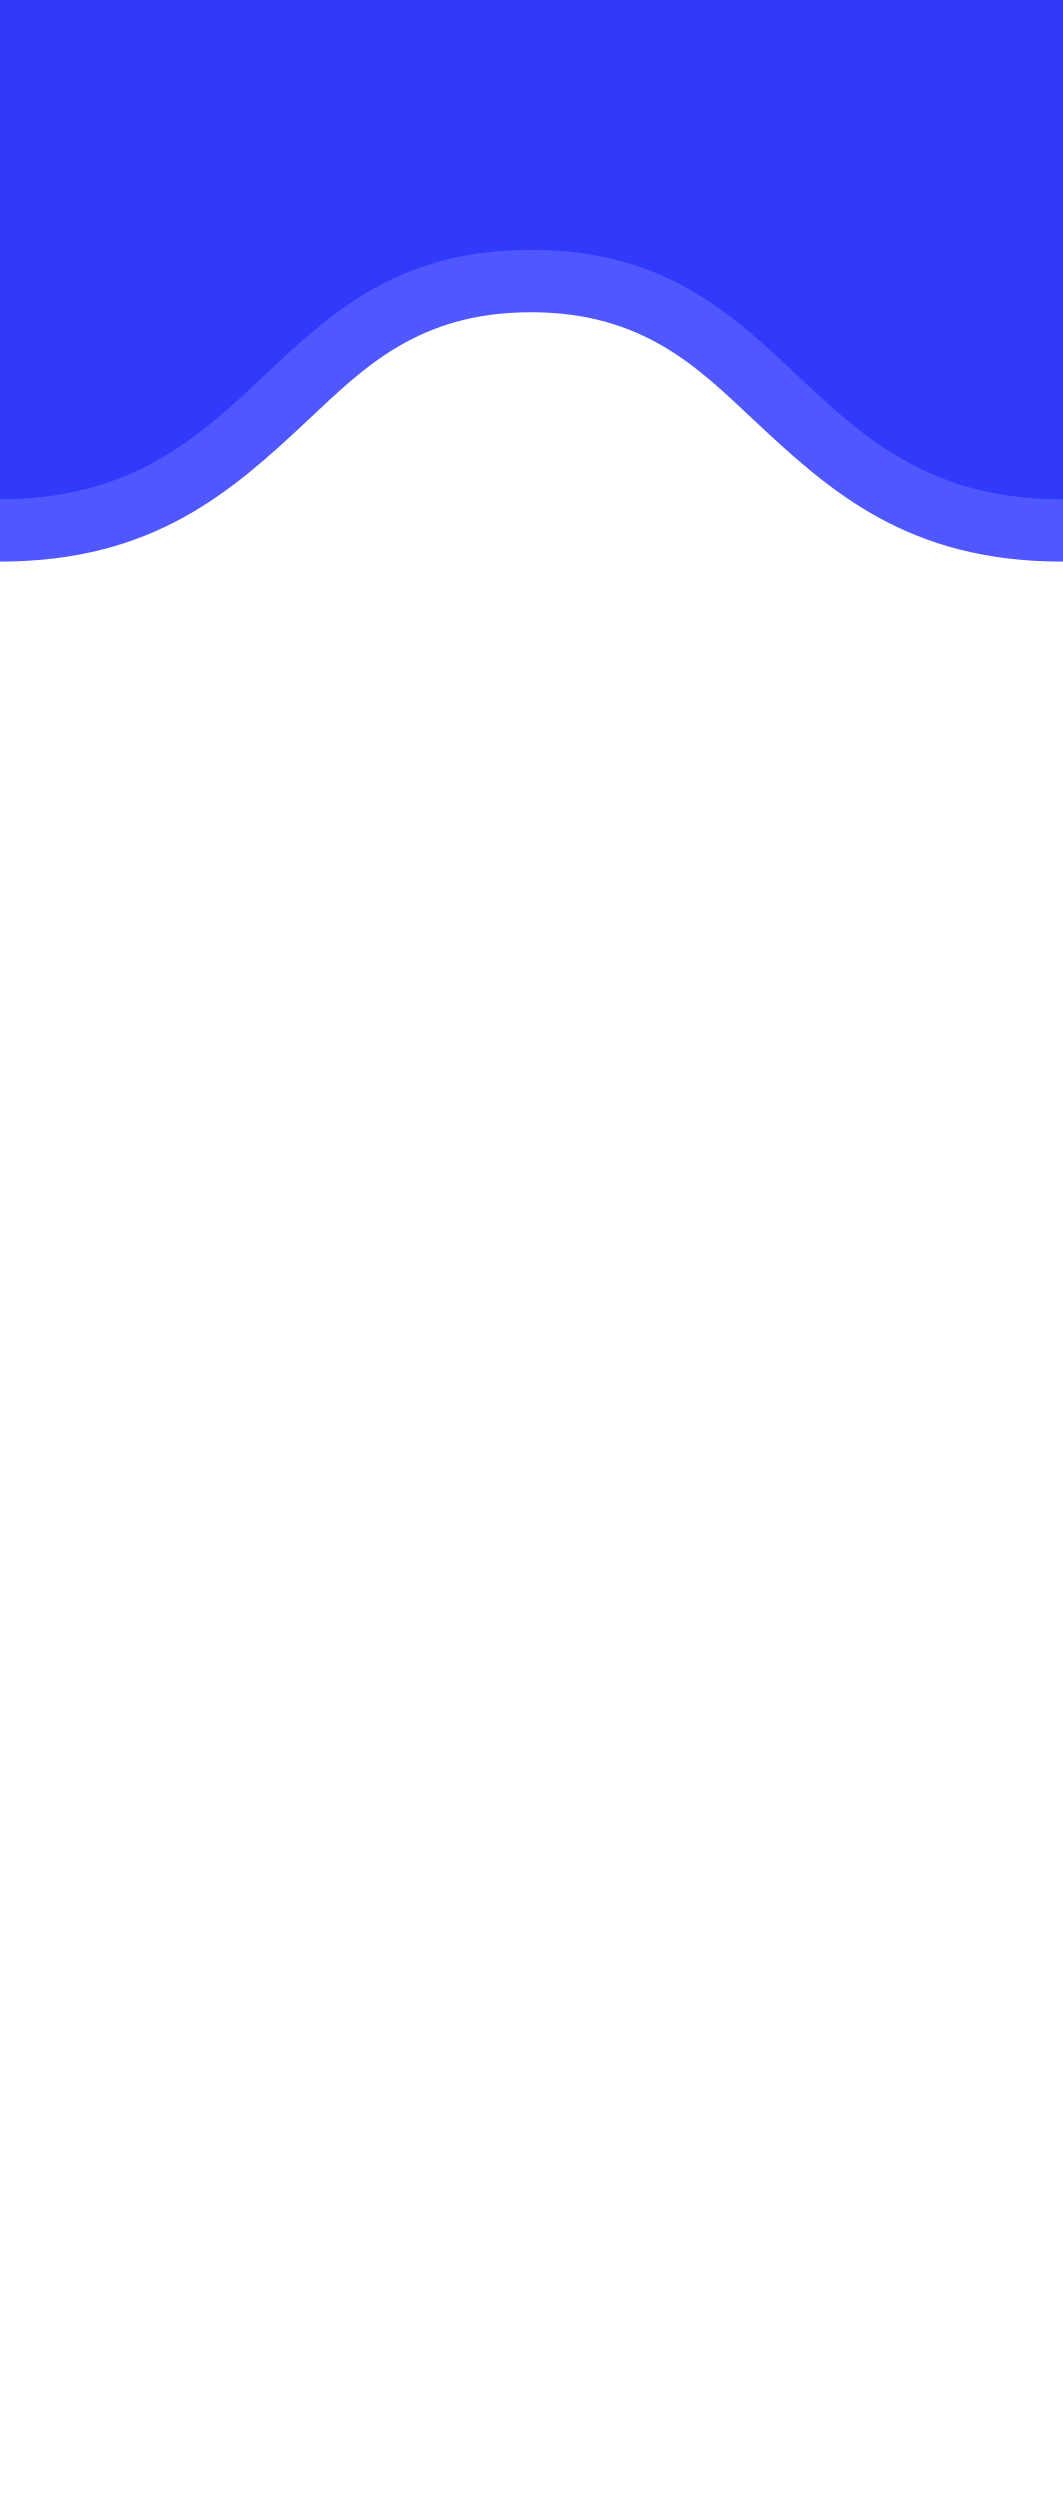
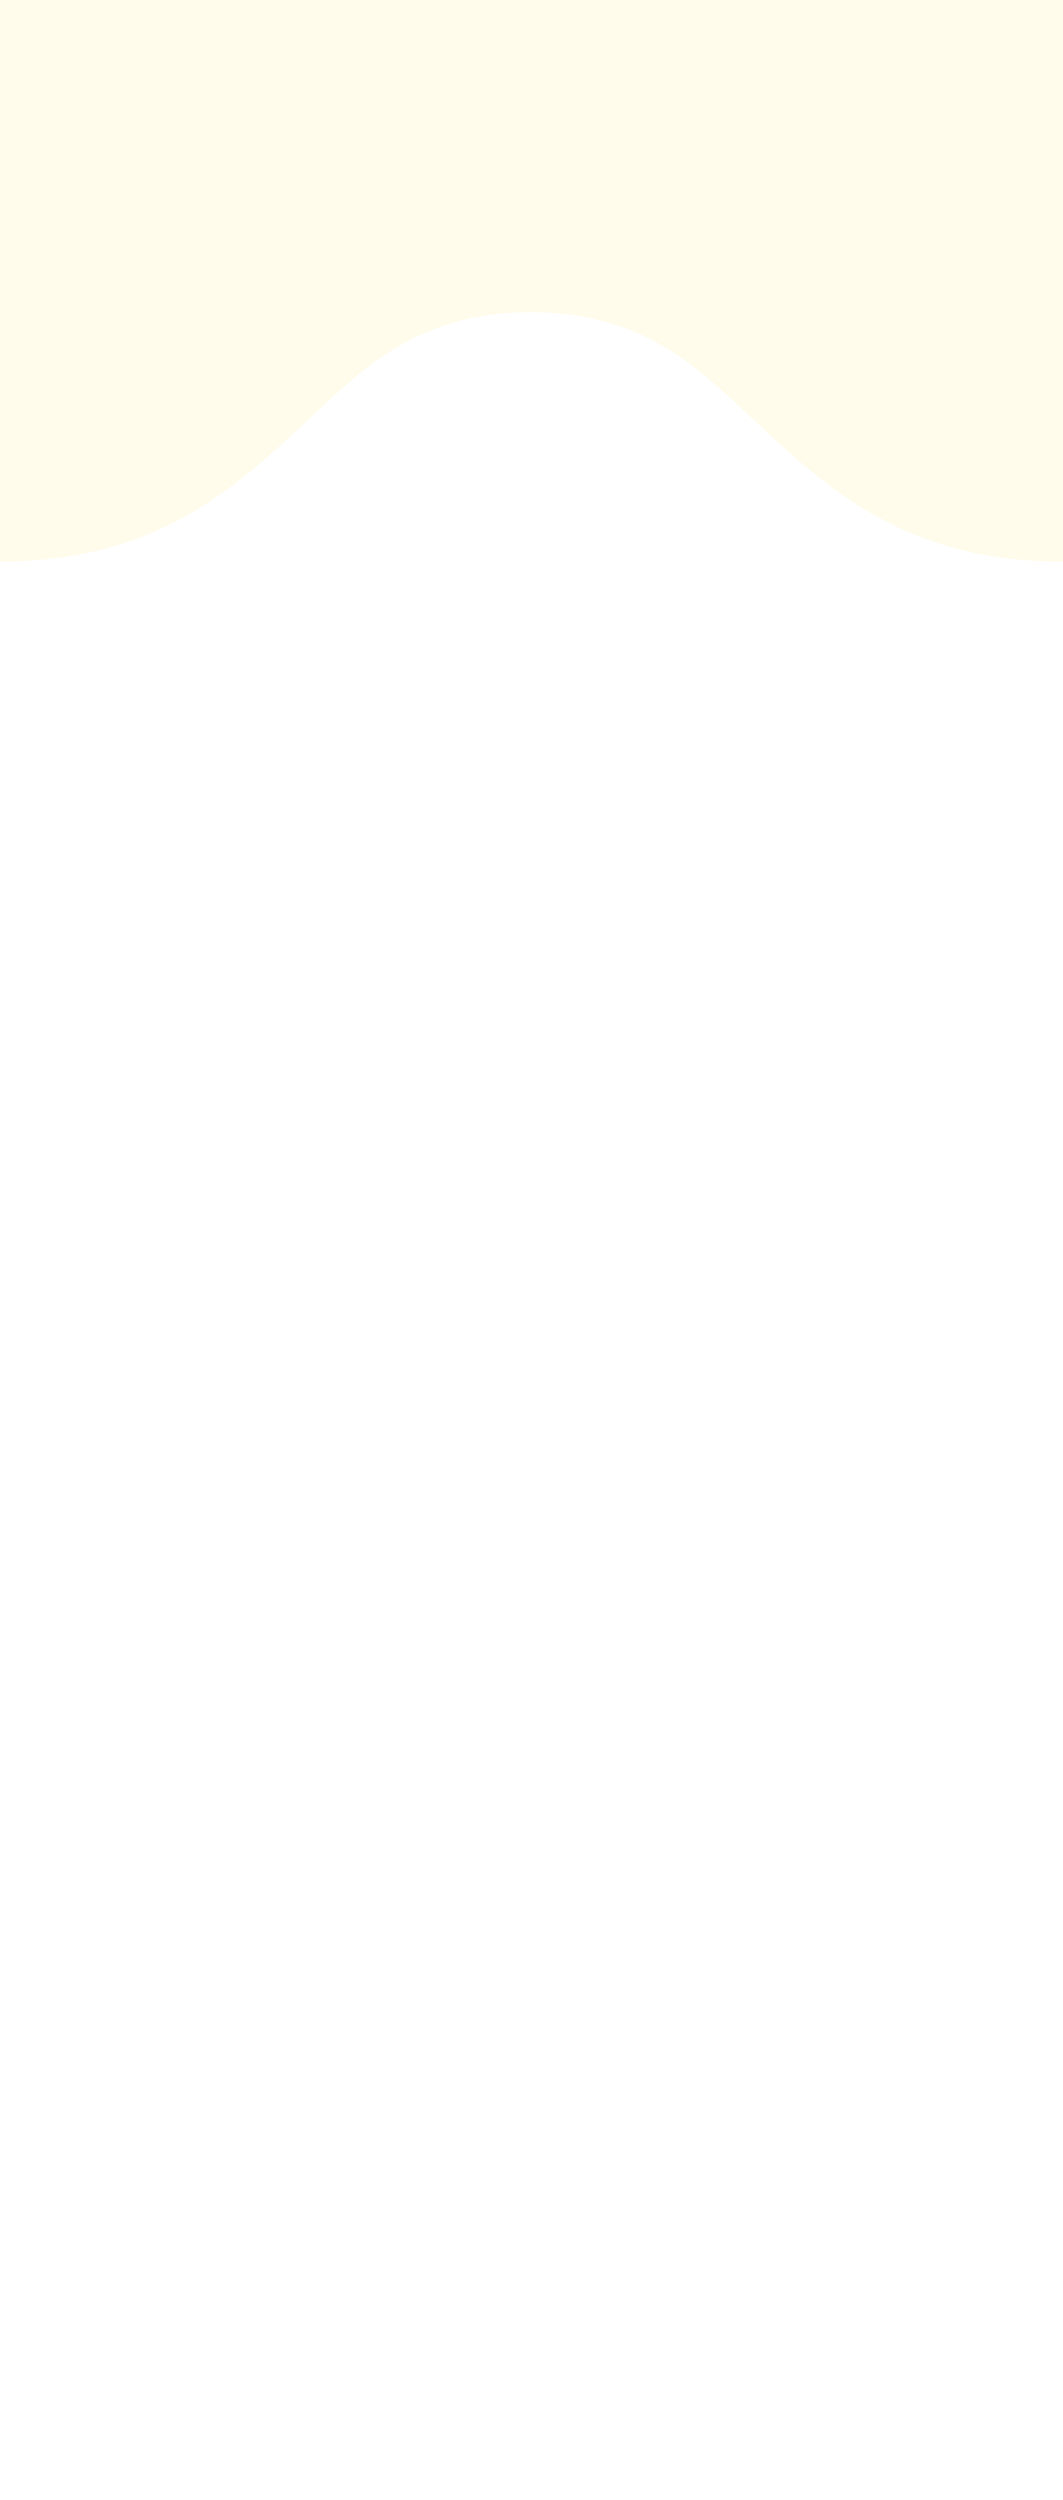
- <svg xmlns="http://www.w3.org/2000/svg" width="100%" height="100%" viewBox="17 31 17 40" preserveAspectRatio="meet" version="1.1" xml:space="preserve" style="fill-rule:evenodd;clip-rule:evenodd;stroke-linejoin:round;stroke-miterlimit:2;fill:rgba(80, 87, 255, 1);">
+ <svg xmlns="http://www.w3.org/2000/svg" width="100%" height="100%" viewBox="17 31 17 40" preserveAspectRatio="meet" version="1.1" xml:space="preserve" style="fill-rule:evenodd;clip-rule:evenodd;stroke-linejoin:round;stroke-miterlimit:2;fill:rgba(256, 252, 236, 1);">
  <g transform="matrix(1,0,0,1,0.00216511,0)">
    <g transform="matrix(0.997444,0,0,1.0,-367.767,-282)">
-       <path d="M402.739,321.467L402.787,321.467C407.047,321.467 407.047,317.467 411.307,317.467C415.567,317.467 415.567,321.467 419.827,321.467L419.827,287.378C415.567,287.378 415.567,283.378 411.307,283.378C407.064,283.378 407.047,287.347 402.837,287.378L402.787,287.378C400.724,287.378 399.66,286.44 398.627,285.472L398.427,285.285C397.395,284.317 396.331,283.378 394.267,283.378C392.204,283.378 391.14,284.317 390.107,285.285L389.907,285.472C388.875,286.44 387.811,287.378 385.747,287.378C381.487,287.378 381.487,283.378 377.227,283.378C372.967,283.378 372.967,287.378 368.707,287.378L368.707,321.467C372.967,321.467 372.967,317.467 377.227,317.467C381.47,317.467 381.487,321.436 385.697,321.467L385.747,321.467C390.007,321.467 390.007,317.467 394.267,317.467C396.331,317.467 397.395,318.406 398.427,319.374L398.627,319.561C399.651,320.521 400.707,321.453 402.739,321.467Z" style="fill:rgba(49, 57, 251, 1);fill-rule:nonzero;" />
+       <path d="M402.739,321.467L402.787,321.467C407.047,321.467 407.047,317.467 411.307,317.467C415.567,317.467 415.567,321.467 419.827,321.467L419.827,287.378C415.567,287.378 415.567,283.378 411.307,283.378C407.064,283.378 407.047,287.347 402.837,287.378L402.787,287.378C400.724,287.378 399.66,286.44 398.627,285.472L398.427,285.285C397.395,284.317 396.331,283.378 394.267,283.378C392.204,283.378 391.14,284.317 390.107,285.285L389.907,285.472C388.875,286.44 387.811,287.378 385.747,287.378C381.487,287.378 381.487,283.378 377.227,283.378C372.967,283.378 372.967,287.378 368.707,287.378L368.707,321.467C372.967,321.467 372.967,317.467 377.227,317.467C381.47,317.467 381.487,321.436 385.697,321.467L385.747,321.467C390.007,321.467 390.007,317.467 394.267,317.467C396.331,317.467 397.395,318.406 398.427,319.374L398.627,319.561C399.651,320.521 400.707,321.453 402.739,321.467Z" style="fill:rgba(256, 252, 236, 1);fill-rule:nonzero;" />
    </g>
    <g transform="matrix(0.997444,0,0,0.997444,-367.767,-281.657)">
      <path d="M402.738,321.467L402.688,321.467L402.639,321.466L402.59,321.464L402.542,321.463L402.494,321.461L402.447,321.458L402.4,321.456L402.353,321.453L402.307,321.449L402.261,321.446L402.215,321.442L402.17,321.437L402.125,321.433L402.08,321.428L402.036,321.422L401.979,321.415L401.937,321.409L401.895,321.403L401.854,321.397L401.813,321.39L401.773,321.383L401.735,321.376C401.68,321.366 401.625,321.355 401.572,321.343L401.531,321.334L401.491,321.325L401.451,321.315L401.412,321.306L401.373,321.295L401.334,321.285L401.295,321.274L401.257,321.263L401.219,321.252L401.181,321.241L401.144,321.229L401.091,321.212L401.056,321.2L401.021,321.188L400.986,321.176L400.951,321.163L400.917,321.15L400.883,321.137L400.849,321.124L400.815,321.111L400.784,321.098L400.745,321.082L400.715,321.069L400.681,321.054C400.662,321.046 400.642,321.037 400.623,321.028L400.615,321.025C400.597,321.016 400.578,321.008 400.56,320.999L400.55,320.994L400.49,320.965L400.466,320.953L400.449,320.944L400.428,320.934L400.402,320.92L400.384,320.911L400.366,320.902L400.339,320.887L400.32,320.877L400.305,320.869L400.276,320.852L400.245,320.835L400.196,320.807L400.185,320.801L400.134,320.771L400.127,320.766L400.069,320.73L400.013,320.696C399.974,320.67 399.935,320.645 399.896,320.619L399.842,320.582L399.787,320.544L399.733,320.505L399.679,320.466L399.625,320.426L399.572,320.385L399.52,320.345L399.503,320.332L399.468,320.303L399.449,320.289L399.416,320.262L399.396,320.245L399.365,320.22L399.342,320.202L399.314,320.178L399.29,320.158L399.263,320.135L399.237,320.113L399.213,320.092L399.185,320.068L399.163,320.049L399.133,320.023L399.113,320.006L399.064,319.962L399.014,319.918L399.006,319.911C398.978,319.885 398.95,319.86 398.923,319.835L398.917,319.83L398.859,319.777L398.82,319.74L398.725,319.653C398.692,319.622 398.66,319.592 398.627,319.561L398.427,319.374L398.329,319.282L398.23,319.19L398.195,319.157L398.13,319.099L398.044,319.021L398.009,318.989L397.979,318.962L397.928,318.918L397.907,318.899L397.877,318.873L397.855,318.855L397.826,318.829L397.804,318.81L397.774,318.785L397.752,318.766L397.722,318.742L397.7,318.723L397.67,318.698L397.647,318.68L397.617,318.655L397.594,318.637L397.563,318.613L397.54,318.595L397.51,318.571L397.486,318.553L397.455,318.529L397.432,318.512L397.401,318.488L397.377,318.471L397.345,318.447L397.322,318.43L397.289,318.407L397.266,318.39L397.233,318.367L397.209,318.351L397.176,318.328L397.152,318.312L397.118,318.289L397.095,318.274L397.059,318.251L397.036,318.236L396.999,318.213L396.977,318.199L396.917,318.163L396.857,318.127L396.796,318.092L396.734,318.057L396.671,318.024L396.607,317.991L396.543,317.959L396.488,317.933L396.479,317.929L396.423,317.903L396.414,317.898L396.357,317.873L396.348,317.869L396.291,317.845L396.262,317.833L396.228,317.819L396.193,317.806L396.158,317.792L396.123,317.779L396.088,317.766L396.052,317.753L396.016,317.741L395.98,317.728L395.943,317.716L395.907,317.704L395.87,317.693L395.833,317.682L395.795,317.671L395.757,317.66L395.719,317.649L395.681,317.639L395.642,317.629L395.603,317.619L395.564,317.61L395.525,317.601L395.485,317.592L395.445,317.583L395.405,317.575L395.364,317.567L395.323,317.559L395.282,317.552L395.241,317.545L395.199,317.538L395.156,317.531L395.114,317.525L395.071,317.519L395.028,317.513L394.984,317.508L394.964,317.506L394.92,317.501L394.875,317.496L394.831,317.492L394.786,317.488L394.74,317.485L394.695,317.481L394.648,317.478L394.602,317.476L394.555,317.474L394.508,317.472L394.461,317.47L394.413,317.469L394.365,317.468L394.316,317.467L394.267,317.467C390.007,317.467 390.007,321.467 385.747,321.467L385.697,321.467C385.354,321.465 385.039,321.436 384.747,321.385L384.747,321.467C384.747,322.02 385.195,322.467 385.747,322.467C388.21,322.467 389.46,321.352 390.692,320.196C391.59,319.352 392.47,318.467 394.267,318.467C396.065,318.467 396.944,319.352 397.843,320.196C399.074,321.352 400.324,322.467 402.787,322.467C403.339,322.467 403.787,322.02 403.787,321.467L403.787,321.385C403.481,321.438 403.15,321.467 402.787,321.467L402.738,321.467ZM394.218,283.378L394.267,283.378L394.317,283.378L394.366,283.379L394.415,283.38L394.464,283.381L394.512,283.383L394.56,283.385L394.607,283.387L394.654,283.39L394.701,283.393L394.747,283.396L394.793,283.4L394.839,283.404L394.884,283.408L394.929,283.413L394.974,283.418L395.018,283.423L395.062,283.429L395.105,283.435L395.149,283.441L395.192,283.448L395.234,283.455L395.276,283.462L395.329,283.471L395.369,283.479L395.409,283.487L395.449,283.495L395.488,283.503L395.527,283.512L395.566,283.521L395.603,283.53C395.629,283.537 395.655,283.543 395.681,283.55L395.72,283.561L395.759,283.571L395.797,283.582L395.835,283.593L395.873,283.605L395.91,283.617L395.948,283.628L395.984,283.641L396.021,283.653L396.057,283.666L396.094,283.679L396.129,283.692L396.165,283.706L396.2,283.719L396.235,283.733L396.27,283.747L396.291,283.756C396.31,283.764 396.329,283.772 396.348,283.78L396.357,283.784C396.376,283.793 396.395,283.801 396.414,283.809L396.423,283.814C396.442,283.822 396.461,283.831 396.479,283.84L396.488,283.844C396.506,283.852 396.525,283.861 396.543,283.87L396.547,283.872L396.61,283.903L396.671,283.935C396.713,283.957 396.755,283.98 396.796,284.003L396.855,284.037L396.914,284.072L396.973,284.107L397.031,284.144L397.088,284.181L397.145,284.218L397.158,284.227L397.201,284.256L397.216,284.266L397.257,284.295L397.273,284.306L397.312,284.334L397.329,284.347L397.366,284.374L397.386,284.388L397.42,284.414L397.441,284.429L397.474,284.454L397.496,284.471L397.527,284.495L397.551,284.514L397.58,284.537L397.605,284.557L397.632,284.578L397.658,284.6L397.683,284.621L397.712,284.644L397.735,284.663L397.765,284.688L397.786,284.706L397.817,284.732L397.837,284.749L397.869,284.777L397.887,284.793L397.921,284.822L397.937,284.837L397.987,284.881L398.037,284.925L398.044,284.932C398.073,284.958 398.102,284.984 398.13,285.01L398.135,285.014L398.227,285.098L398.233,285.104L398.33,285.194L398.427,285.285C398.427,285.285 398.627,285.472 398.627,285.472L398.725,285.564L398.824,285.656L398.86,285.688L398.924,285.747L399.01,285.825L399.045,285.857L399.075,285.883L399.126,285.928L399.147,285.946L399.177,285.972L399.199,285.991L399.228,286.017L399.25,286.035L399.28,286.06L399.302,286.079L399.332,286.104L399.355,286.123L399.385,286.147L399.407,286.166L399.437,286.19L399.46,286.208L399.491,286.233L399.514,286.251L399.544,286.275L399.568,286.293L399.599,286.316L399.622,286.334L399.653,286.358L399.677,286.375L399.709,286.398L399.732,286.415L399.765,286.439L399.788,286.455L399.821,286.478L399.845,286.495L399.878,286.518L399.902,286.534L399.936,286.556L399.96,286.572L399.995,286.595L400.018,286.609L400.055,286.633L400.077,286.646L400.137,286.683L400.197,286.719L400.258,286.754L400.32,286.788L400.383,286.822L400.447,286.854L400.511,286.886L400.566,286.913L400.575,286.917L400.631,286.943L400.64,286.947L400.697,286.972L400.706,286.976L400.763,287.001L400.792,287.012L400.826,287.026L400.861,287.04L400.896,287.053L400.931,287.067L400.966,287.08L401.002,287.093L401.038,287.105L401.074,287.117L401.111,287.129L401.147,287.141L401.184,287.153L401.221,287.164L401.259,287.175L401.297,287.186L401.335,287.196L401.373,287.206L401.412,287.217L401.451,287.226L401.49,287.236L401.529,287.245L401.569,287.254L401.609,287.262L401.649,287.271L401.69,287.279L401.731,287.286L401.772,287.294L401.814,287.301L401.855,287.308L401.898,287.314L401.94,287.32L401.983,287.326L402.026,287.332L402.07,287.337L402.09,287.34L402.134,287.345L402.179,287.349L402.223,287.353L402.269,287.357L402.314,287.361L402.36,287.364L402.406,287.367L402.452,287.37L402.499,287.372L402.546,287.374L402.593,287.375L402.641,287.377L402.689,287.378L402.738,287.378L402.787,287.378L402.837,287.378C403.179,287.376 403.493,287.347 403.784,287.297C403.742,286.783 403.312,286.378 402.787,286.378C400.99,286.378 400.11,285.493 399.212,284.649C397.98,283.493 396.73,282.378 394.267,282.378C391.804,282.378 390.554,283.493 389.323,284.649C388.424,285.493 387.545,286.378 385.747,286.378C385.222,286.378 384.792,286.783 384.75,287.297C385.055,287.35 385.386,287.378 385.747,287.378L385.796,287.378L385.845,287.378L385.893,287.377L385.941,287.375L385.988,287.374L386.035,287.372L386.082,287.37L386.128,287.367L386.175,287.364L386.22,287.361L386.266,287.357L386.311,287.353L386.355,287.349L386.4,287.345L386.444,287.34L386.487,287.335L386.531,287.329L386.551,287.326L386.594,287.32L386.636,287.314L386.679,287.308L386.721,287.301L386.762,287.294L386.803,287.286L386.844,287.279L386.885,287.271L386.925,287.262L386.965,287.254L387.005,287.245L387.044,287.236L387.083,287.226L387.122,287.217L387.161,287.206L387.199,287.196L387.237,287.186L387.275,287.175L387.313,287.164L387.35,287.153L387.387,287.141L387.423,287.129L387.46,287.117L387.496,287.105L387.532,287.093L387.568,287.08L387.603,287.067L387.638,287.053L387.673,287.04L387.708,287.026L387.742,287.012L387.771,287.001L387.828,286.976L387.837,286.972L387.894,286.947L387.903,286.943L387.959,286.917L387.968,286.913L388.023,286.886L388.087,286.854L388.151,286.822L388.214,286.788L388.276,286.754L388.337,286.719L388.397,286.683L388.457,286.646L388.479,286.633L388.516,286.609L388.539,286.595L388.575,286.572L388.598,286.556L388.632,286.534L388.656,286.518L388.689,286.495L388.713,286.478L388.746,286.455L388.769,286.439L388.802,286.415L388.825,286.398L388.857,286.375L388.881,286.358L388.912,286.334L388.935,286.316L388.966,286.293L388.99,286.275L389.02,286.251L389.043,286.233L389.074,286.208L389.097,286.19L389.127,286.166L389.15,286.147L389.18,286.123L389.202,286.104L389.232,286.079L389.254,286.06L389.284,286.035L389.306,286.017L389.335,285.991L389.357,285.972L389.387,285.946L389.408,285.928L389.459,285.883L389.51,285.838L389.524,285.825L389.61,285.747L389.675,285.688L389.71,285.656L389.809,285.564C389.908,285.471 390.008,285.378 390.107,285.285L390.207,285.191L390.301,285.104L390.399,285.014L390.404,285.01C390.432,284.984 390.461,284.958 390.49,284.932L390.51,284.913L390.547,284.881L390.597,284.837L390.647,284.793L390.697,284.749L390.717,284.732L390.748,284.706L390.77,284.688L390.799,284.663L390.822,284.644L390.851,284.621L390.876,284.6L390.902,284.578L390.929,284.557L390.955,284.537L390.983,284.514L391.007,284.495L391.038,284.471L391.06,284.454L391.093,284.429L391.114,284.414L391.149,284.388L391.168,284.374L391.205,284.347L391.222,284.334L391.261,284.306L391.277,284.295L391.319,284.266L391.333,284.256L391.376,284.227L391.389,284.218L391.435,284.188L391.446,284.181L391.494,284.15L391.503,284.144L391.554,284.112L391.561,284.107L391.614,284.075L391.62,284.072L391.679,284.037L391.738,284.003C391.779,283.98 391.821,283.957 391.863,283.935L391.924,283.903L391.988,283.872L391.991,283.87C392.009,283.861 392.028,283.852 392.046,283.844L392.055,283.84C392.073,283.831 392.092,283.822 392.111,283.814L392.12,283.809C392.139,283.801 392.158,283.793 392.177,283.784L392.186,283.78C392.205,283.772 392.224,283.764 392.243,283.756L392.282,283.74L392.316,283.726L392.35,283.713L392.385,283.7L392.419,283.687L392.454,283.674L392.489,283.662L392.524,283.649L392.56,283.637L392.596,283.625L392.632,283.614L392.668,283.603L392.705,283.592L392.742,283.581L392.779,283.57L392.816,283.56L392.853,283.55C392.879,283.543 392.905,283.537 392.931,283.53L392.971,283.521L393.011,283.511L393.051,283.502L393.092,283.494L393.133,283.485L393.174,283.477L393.216,283.469L393.258,283.462L393.3,283.455L393.343,283.448L393.385,283.441L393.429,283.435L393.472,283.429L393.516,283.423L393.56,283.418L393.605,283.413L393.65,283.408L393.695,283.404L393.741,283.4L393.787,283.396L393.833,283.393L393.88,283.39L393.937,283.387L393.983,283.384L394.03,283.383L394.076,283.381L394.124,283.38L394.171,283.379L394.218,283.378Z" />
    </g>
  </g>
</svg>
